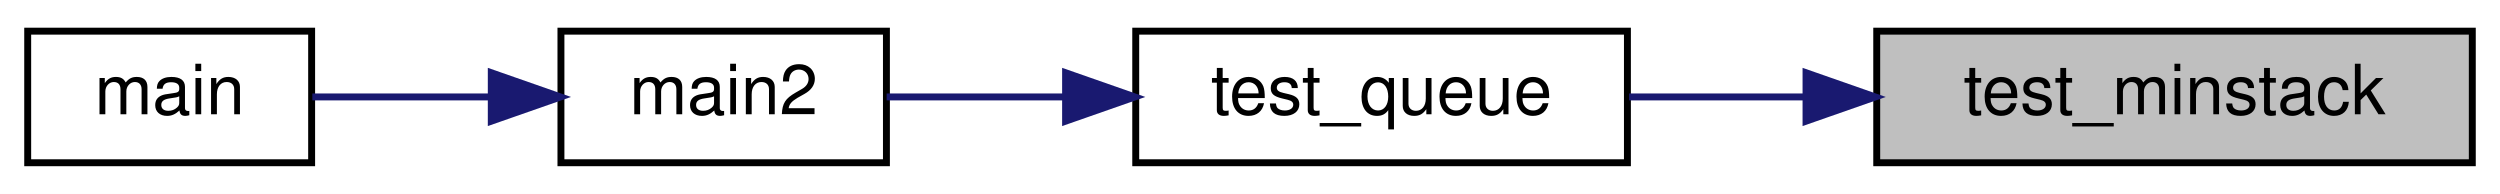
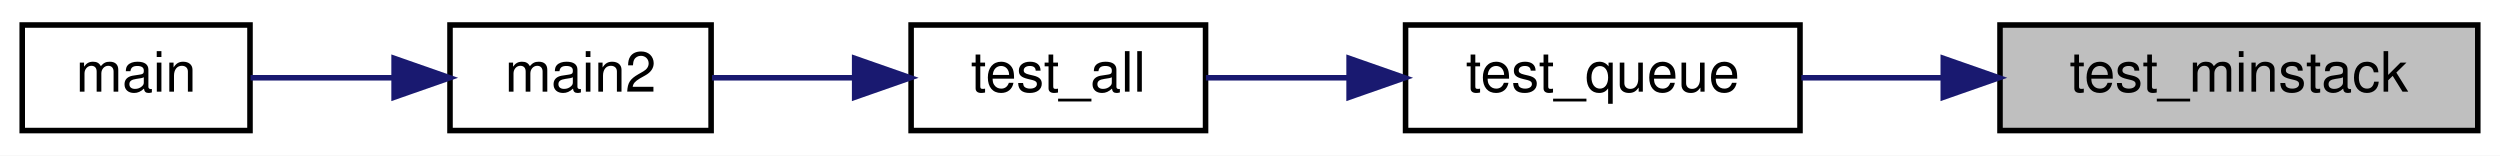
- <svg xmlns="http://www.w3.org/2000/svg" xmlns:xlink="http://www.w3.org/1999/xlink" width="361pt" height="28pt" viewBox="0.00 0.00 361.00 28.00">
+ <svg xmlns="http://www.w3.org/2000/svg" xmlns:xlink="http://www.w3.org/1999/xlink" width="450pt" height="28pt" viewBox="0.00 0.00 450.00 28.00">
  <g id="graph0" class="graph" transform="scale(1 1) rotate(0) translate(4 24)">
-     <polygon fill="white" stroke="transparent" points="-4,4 -4,-24 357,-24 357,4 -4,4" />
+     <polygon fill="white" stroke="transparent" points="-4,4 -4,-24 446,-24 446,4 -4,4" />
    <g id="node1" class="node">
      <g id="a_node1">
        <a xlink:title=" ">
-           <polygon fill="#bfbfbf" stroke="black" points="267,-0.5 267,-19.5 353,-19.5 353,-0.5 267,-0.5" />
-           <text text-anchor="middle" x="310" y="-7.5" font-family="Helvetica,sans-Serif" font-size="10.00">test_minstack</text>
+           <polygon fill="#bfbfbf" stroke="black" points="356,-0.5 356,-19.5 442,-19.5 442,-0.5 356,-0.5" />
+           <text text-anchor="middle" x="399" y="-7.5" font-family="Helvetica,sans-Serif" font-size="10.00">test_minstack</text>
        </a>
      </g>
    </g>
    <g id="node2" class="node">
      <g id="a_node2">
        <a xlink:href="queue_8hpp.html#a409d820ae1bf7e9bac41a9258ef79165" target="_top" xlink:title=" ">
-           <polygon fill="white" stroke="black" points="160,-0.5 160,-19.5 231,-19.5 231,-0.5 160,-0.5" />
-           <text text-anchor="middle" x="195.5" y="-7.5" font-family="Helvetica,sans-Serif" font-size="10.00">test_queue</text>
+           <polygon fill="white" stroke="black" points="249,-0.5 249,-19.5 320,-19.5 320,-0.5 249,-0.5" />
+           <text text-anchor="middle" x="284.5" y="-7.5" font-family="Helvetica,sans-Serif" font-size="10.00">test_queue</text>
        </a>
      </g>
    </g>
    <g id="edge1" class="edge">
-       <path fill="none" stroke="midnightblue" d="M256.74,-10C248.09,-10 239.32,-10 231.24,-10" />
-       <polygon fill="midnightblue" stroke="midnightblue" points="256.79,-13.5 266.79,-10 256.79,-6.5 256.79,-13.5" />
+       <path fill="none" stroke="midnightblue" d="M345.74,-10C337.09,-10 328.32,-10 320.24,-10" />
+       <polygon fill="midnightblue" stroke="midnightblue" points="345.79,-13.5 355.79,-10 345.79,-6.5 345.79,-13.5" />
    </g>
    <g id="node3" class="node">
      <g id="a_node3">
+         <a xlink:href="test_8cpp.html#aa1c715cac916839a95e25b65b4071c4a" target="_top" xlink:title=" ">
+           <polygon fill="white" stroke="black" points="160,-0.5 160,-19.5 213,-19.5 213,-0.5 160,-0.5" />
+           <text text-anchor="middle" x="186.5" y="-7.5" font-family="Helvetica,sans-Serif" font-size="10.00">test_all</text>
+         </a>
+       </g>
+     </g>
+     <g id="edge2" class="edge">
+       <path fill="none" stroke="midnightblue" d="M238.67,-10C229.88,-10 220.95,-10 213.07,-10" />
+       <polygon fill="midnightblue" stroke="midnightblue" points="238.84,-13.5 248.84,-10 238.84,-6.5 238.84,-13.5" />
+     </g>
+     <g id="node4" class="node">
+       <g id="a_node4">
        <a xlink:href="test_8cpp.html#af095a232149097b5605064623a9345ac" target="_top" xlink:title=" ">
          <polygon fill="white" stroke="black" points="77,-0.5 77,-19.5 124,-19.5 124,-0.5 77,-0.5" />
          <text text-anchor="middle" x="100.5" y="-7.5" font-family="Helvetica,sans-Serif" font-size="10.00">main2</text>
        </a>
      </g>
    </g>
-     <g id="edge2" class="edge">
-       <path fill="none" stroke="midnightblue" d="M149.86,-10C140.9,-10 131.84,-10 124.03,-10" />
-       <polygon fill="midnightblue" stroke="midnightblue" points="149.87,-13.5 159.87,-10 149.87,-6.5 149.87,-13.5" />
+     <g id="edge3" class="edge">
+       <path fill="none" stroke="midnightblue" d="M149.59,-10C140.96,-10 131.99,-10 124.16,-10" />
+       <polygon fill="midnightblue" stroke="midnightblue" points="149.84,-13.5 159.84,-10 149.84,-6.5 149.84,-13.5" />
    </g>
-     <g id="node4" class="node">
-       <g id="a_node4">
+     <g id="node5" class="node">
+       <g id="a_node5">
        <a xlink:href="main_8hpp.html#a0ddf1224851353fc92bfbff6f499fa97" target="_top" xlink:title=" ">
          <polygon fill="white" stroke="black" points="0,-0.5 0,-19.5 41,-19.5 41,-0.5 0,-0.5" />
          <text text-anchor="middle" x="20.5" y="-7.5" font-family="Helvetica,sans-Serif" font-size="10.00">main</text>
        </a>
      </g>
    </g>
-     <g id="edge3" class="edge">
+     <g id="edge4" class="edge">
      <path fill="none" stroke="midnightblue" d="M66.66,-10C57.96,-10 48.84,-10 41.1,-10" />
      <polygon fill="midnightblue" stroke="midnightblue" points="66.94,-13.5 76.94,-10 66.94,-6.5 66.94,-13.5" />
    </g>
  </g>
</svg>
